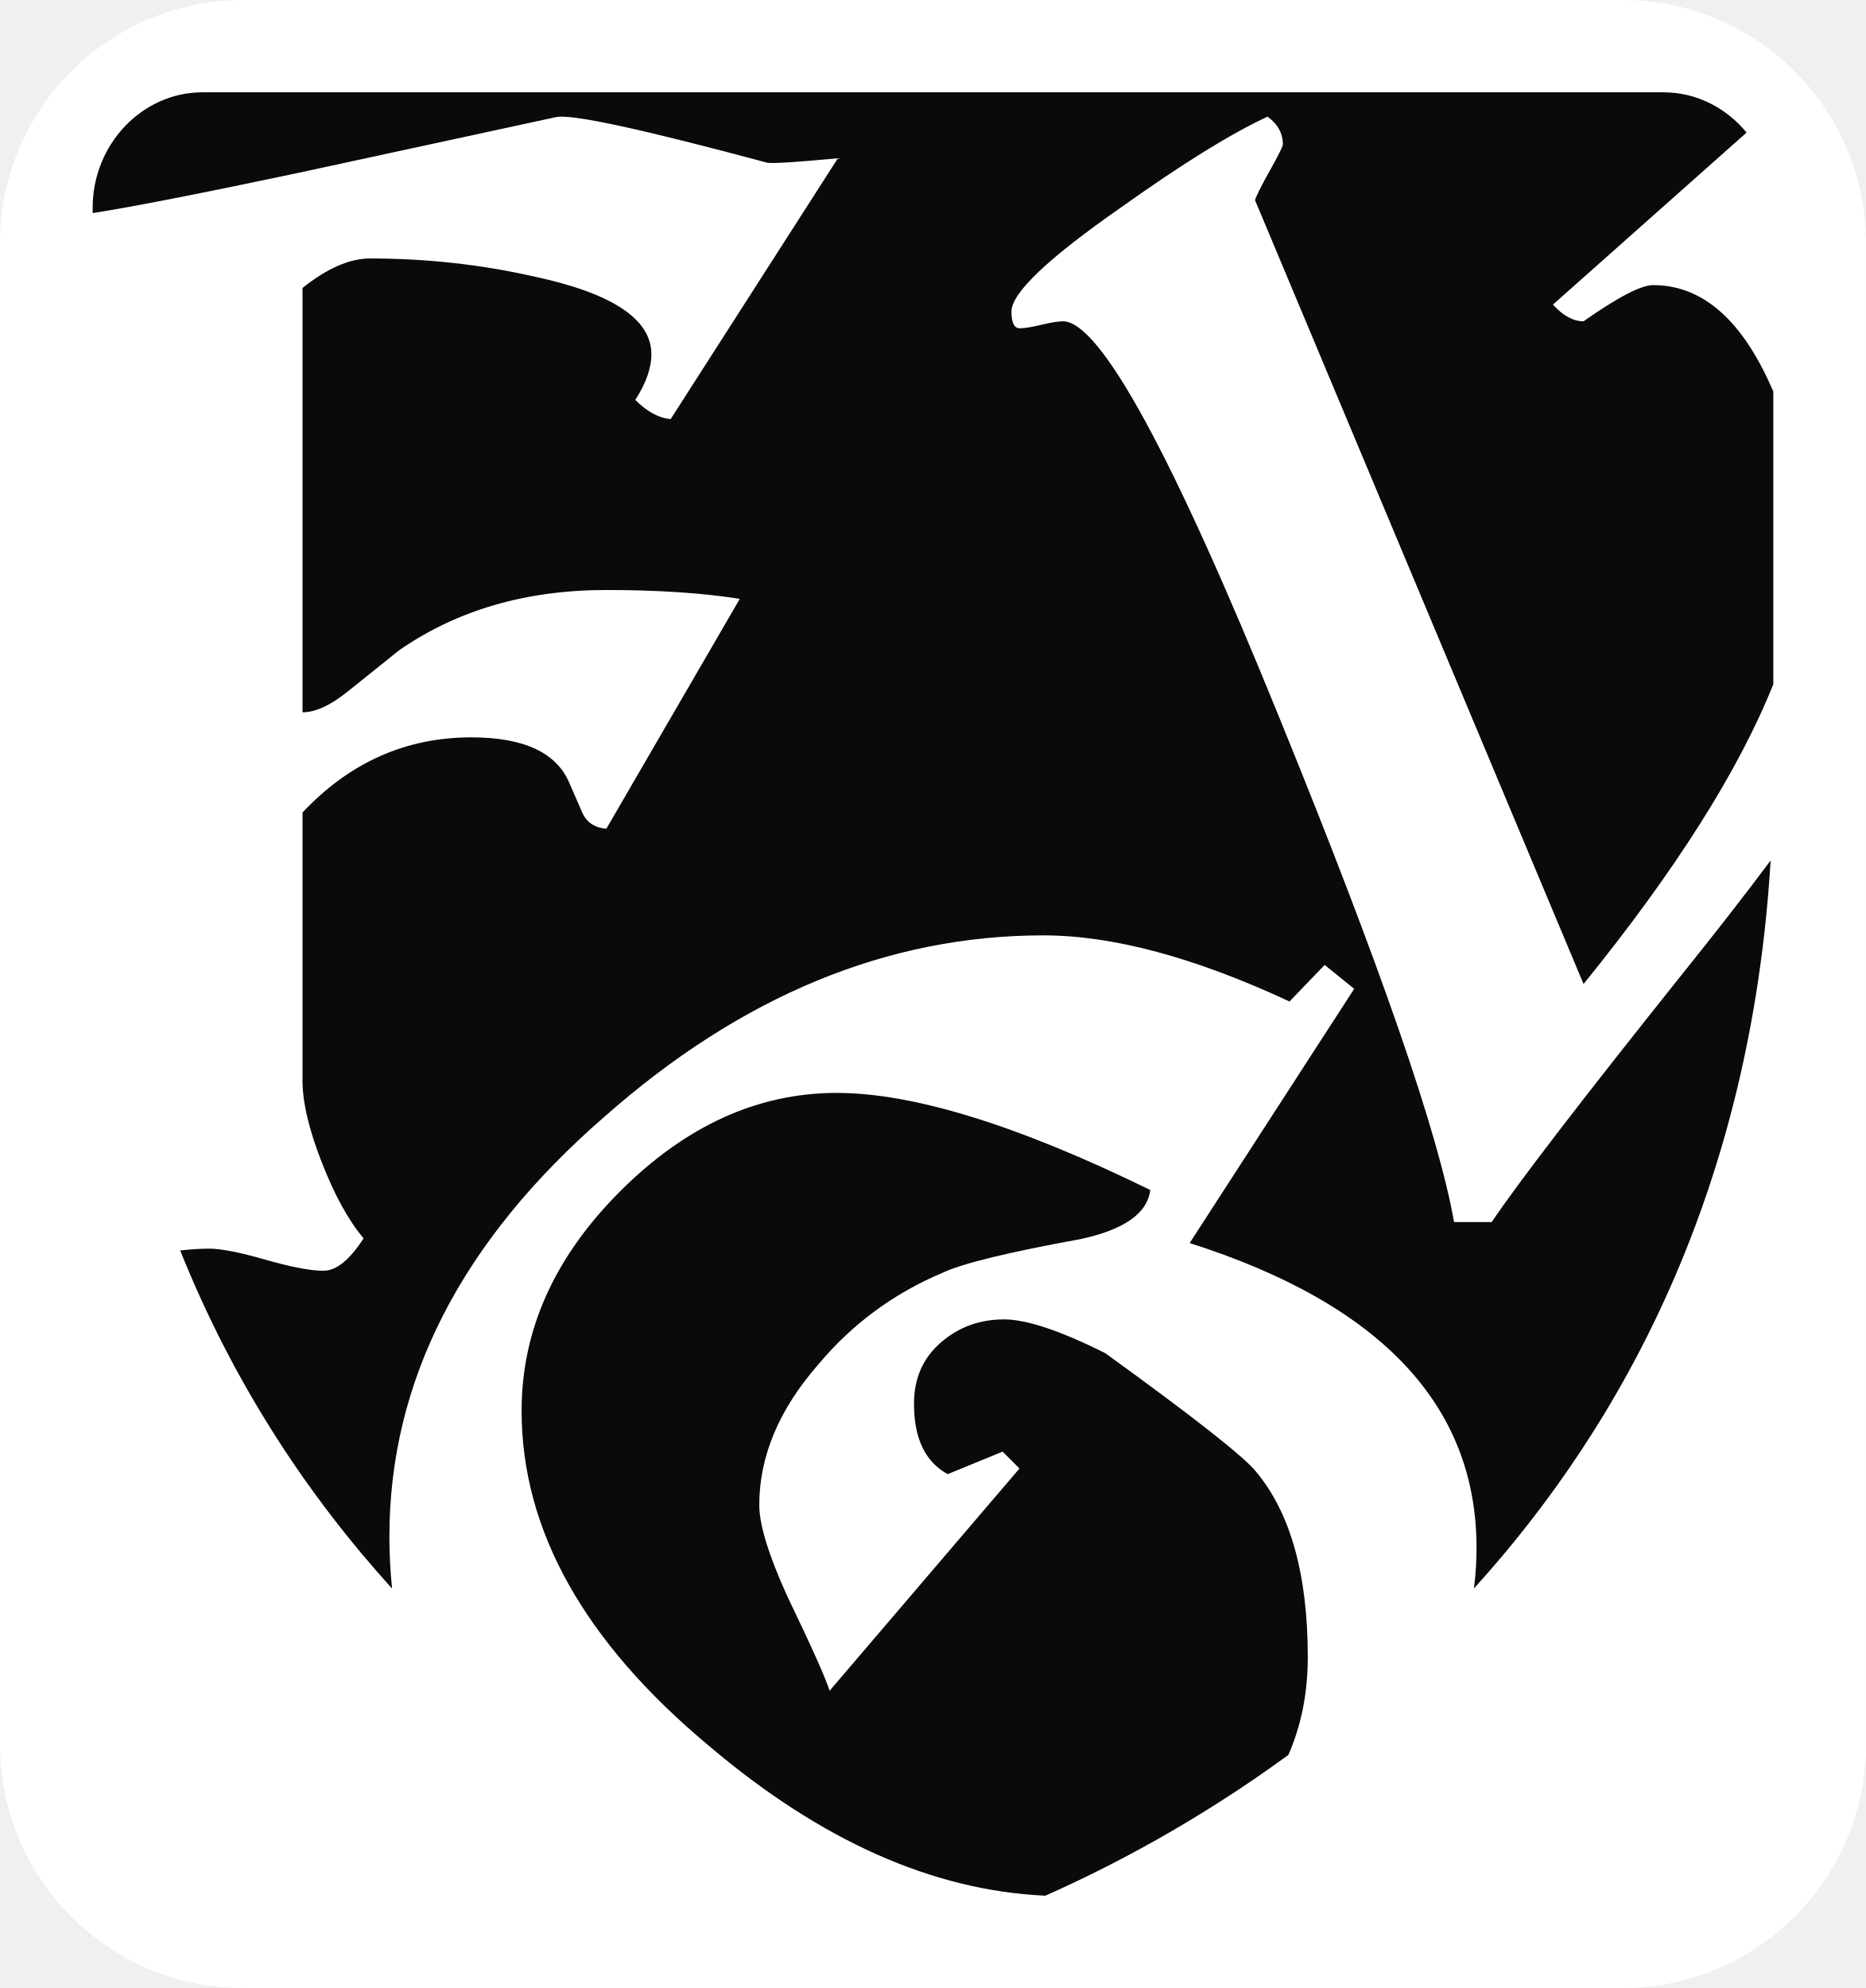
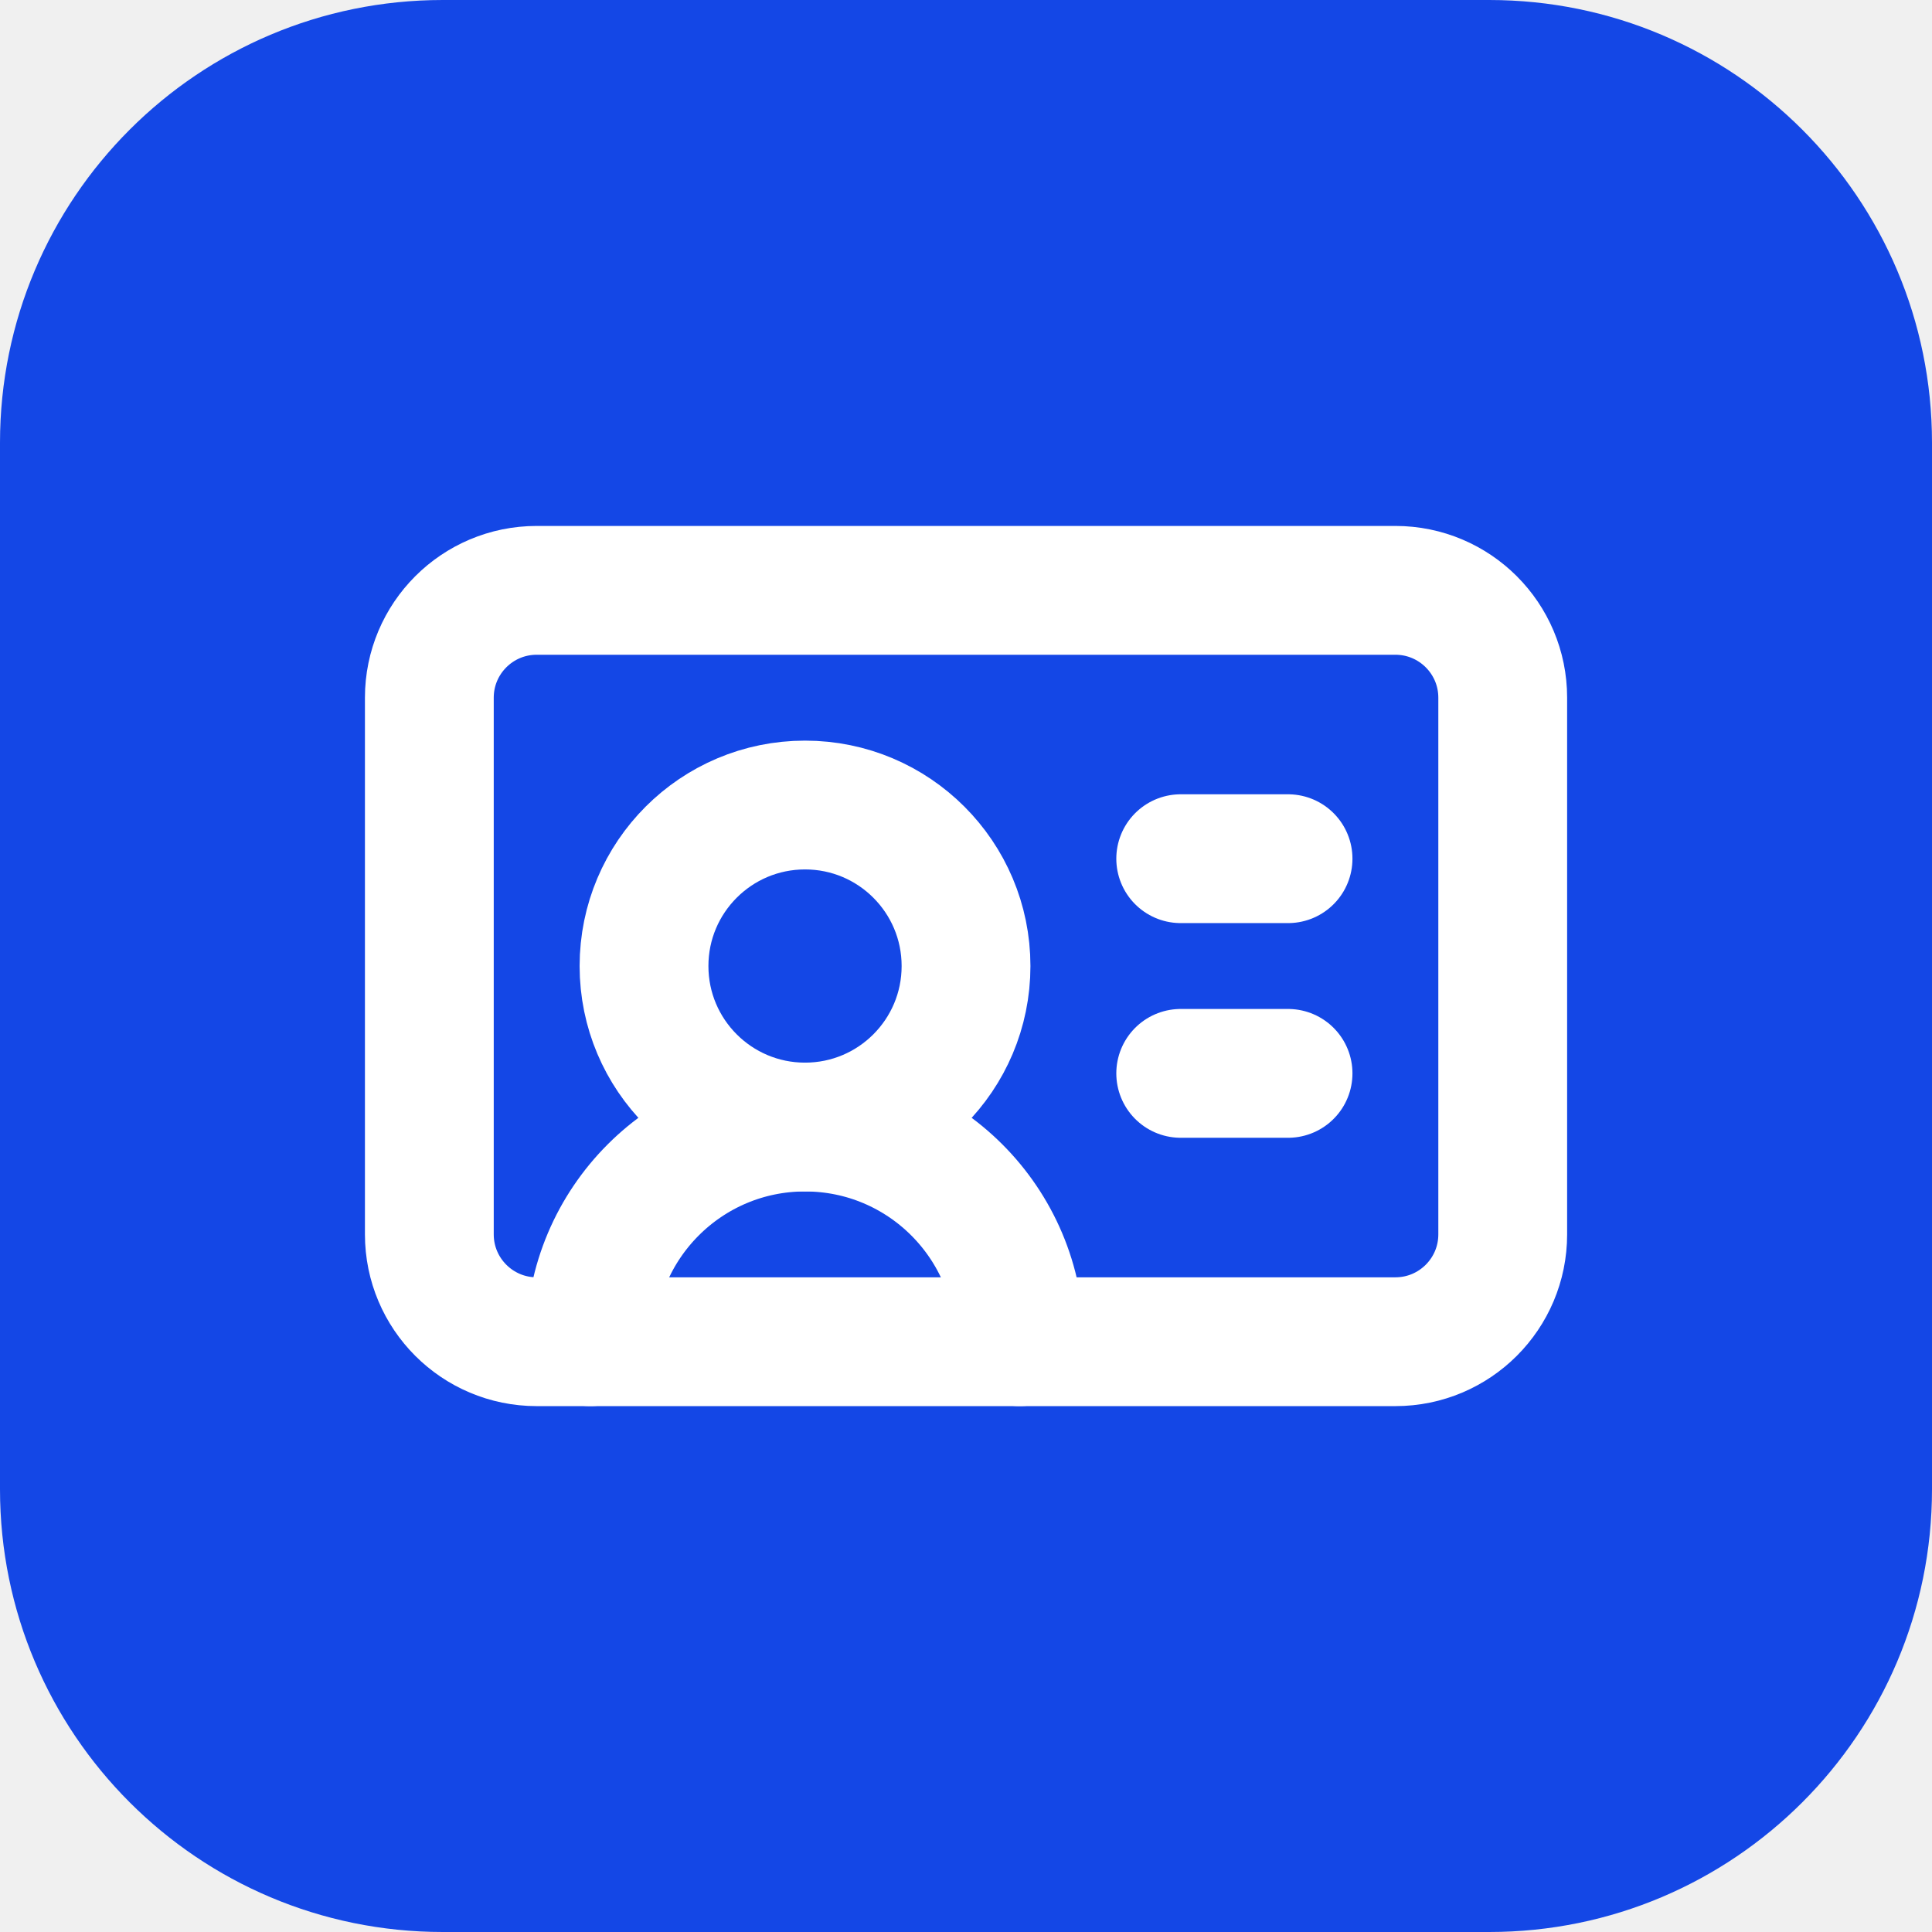
- <svg xmlns="http://www.w3.org/2000/svg" viewBox="80 20 1840 1960">
-   <rect x="80" y="20" width="1840" height="1960" rx="240" fill="#ffffff" />
-   <path fill="#0a0a0a" d="M171.369 230.088v-5.456c.064-62.303 48.814-113.551 108.082-113.62h1441.102c32.507.038 61.848 15.475 81.739 39.689l-190.973 169.612c10.061 10.98 20.135 16.47 30.197 16.47 33.852-23.791 56.738-35.686 68.633-35.686 46.664 0 84.624 31.575 113.929 94.709a499 499 0 0 1 4.56 10.177v288.64c-34.207 85.393-96.569 183.899-187.122 295.52l-323.937-772.776q1.376-5.489 14.414-28.825c8.692-15.555 13.044-24.249 13.044-26.079 0-10.98-5.036-20.131-15.098-27.452-35.698 16.471-83.732 46.21-144.125 89.22-72.289 50.328-108.44 84.643-108.44 102.945 0 10.98 2.751 16.471 8.24 16.471q6.859 0 21.273-3.431t21.272-3.432c36.603 0 107.975 130.854 214.128 392.564q148.245 363.737 171.571 495.513h37.067c26.542-39.353 88.757-120.334 186.67-242.955 32.837-40.799 62.313-78.65 88.414-113.56-19.5 323.861-145.348 555.46-292.59 717.776a308 308 0 0 0 2.591-40.014c0-140.347-94.294-240.535-282.908-300.561l162.256-250.669-29.12-23.554-34.672 36.057c-93.378-43.454-174.285-65.182-242.699-65.182q-230.216 0-432.696 178.685c-141.457 122.817-212.188 260.854-212.188 414.124 0 17.347.886 34.402 2.653 51.187-80.75-89.013-155.074-198.858-208.954-333.337q16.453-1.798 28.67-1.798c11.626 0 30.122 3.631 55.486 10.905q38.048 10.893 57.072 10.893c12.683 0 25.893-10.66 39.634-31.957q-22.194-26.15-41.218-74.82c-12.683-32.446-19.024-59.317-19.024-80.626v-264.4q69.753-74.09 166.458-74.09 77.68 0 96.704 45.035l12.683 29.055q6.341 14.528 23.78 15.98l131.582-226.626q-55.486-8.717-131.582-8.717-118.898 0-204.507 59.563l-50.73 40.676q-25.364 20.338-44.388 20.338V303.882q36.46-29.055 66.583-29.055 82.437 0 160.117 17.433 117.315 24.695 117.314 76.995 0 20.339-15.853 45.034 17.439 17.434 34.877 18.886l164.874-257.133q-61.829 5.81-69.754 4.357-183.899-49.392-207.678-45.035L373.545 190.57q-143.163 30.274-202.176 39.519m1179.097 1520.099c-90.762 66.371-176.84 110.97-239.692 138.807-111.07-5.025-221.73-54.354-331.975-147.976-122.968-102.62-184.451-212.649-184.451-330.062q0-119.27 97.08-216.353T905 1097.522c75.815 0 178.902 31.896 309.261 95.7-2.763 23.106-25.88 39.292-69.33 48.535-71.2 12.947-116.508 24.035-135.922 33.29-48.073 20.33-88.754 50.38-122.037 90.137-38.833 44.379-58.248 90.615-58.248 138.685q0 29.121 27.737 90.15c24.038 49.93 37.907 80.896 41.605 92.914l187.23-219.116-16.651-16.639-54.086 22.19c-22.187-12.03-33.282-35.137-33.282-69.343q0-37.447 26.35-60.333c17.569-15.257 38.364-22.886 62.411-22.886 22.19 0 55.467 11.101 99.845 33.29 86.91 62.863 136.374 101.703 148.392 116.496 34.219 40.674 51.322 101.703 51.322 183.063 0 35.27-6.381 67.448-19.132 96.532" />
+ <svg xmlns="http://www.w3.org/2000/svg" viewBox="0 0 24 24">
+   <rect width="24" height="24" rx="5.5" fill="#1447e6" />
+   <g transform="translate(4 4) scale(0.6667)" fill="none" stroke="#ffffff" stroke-width="2.4" stroke-linecap="round" stroke-linejoin="round">
+     <path d="M13 19a4 4 0 00-8 0" />
+     <path d="M16 10h2" />
+     <path d="M16 14h2" />
+     <circle cx="9" cy="12" r="3" />
+     <rect x="2" y="5" width="20" height="14" rx="2" />
+   </g>
</svg>
